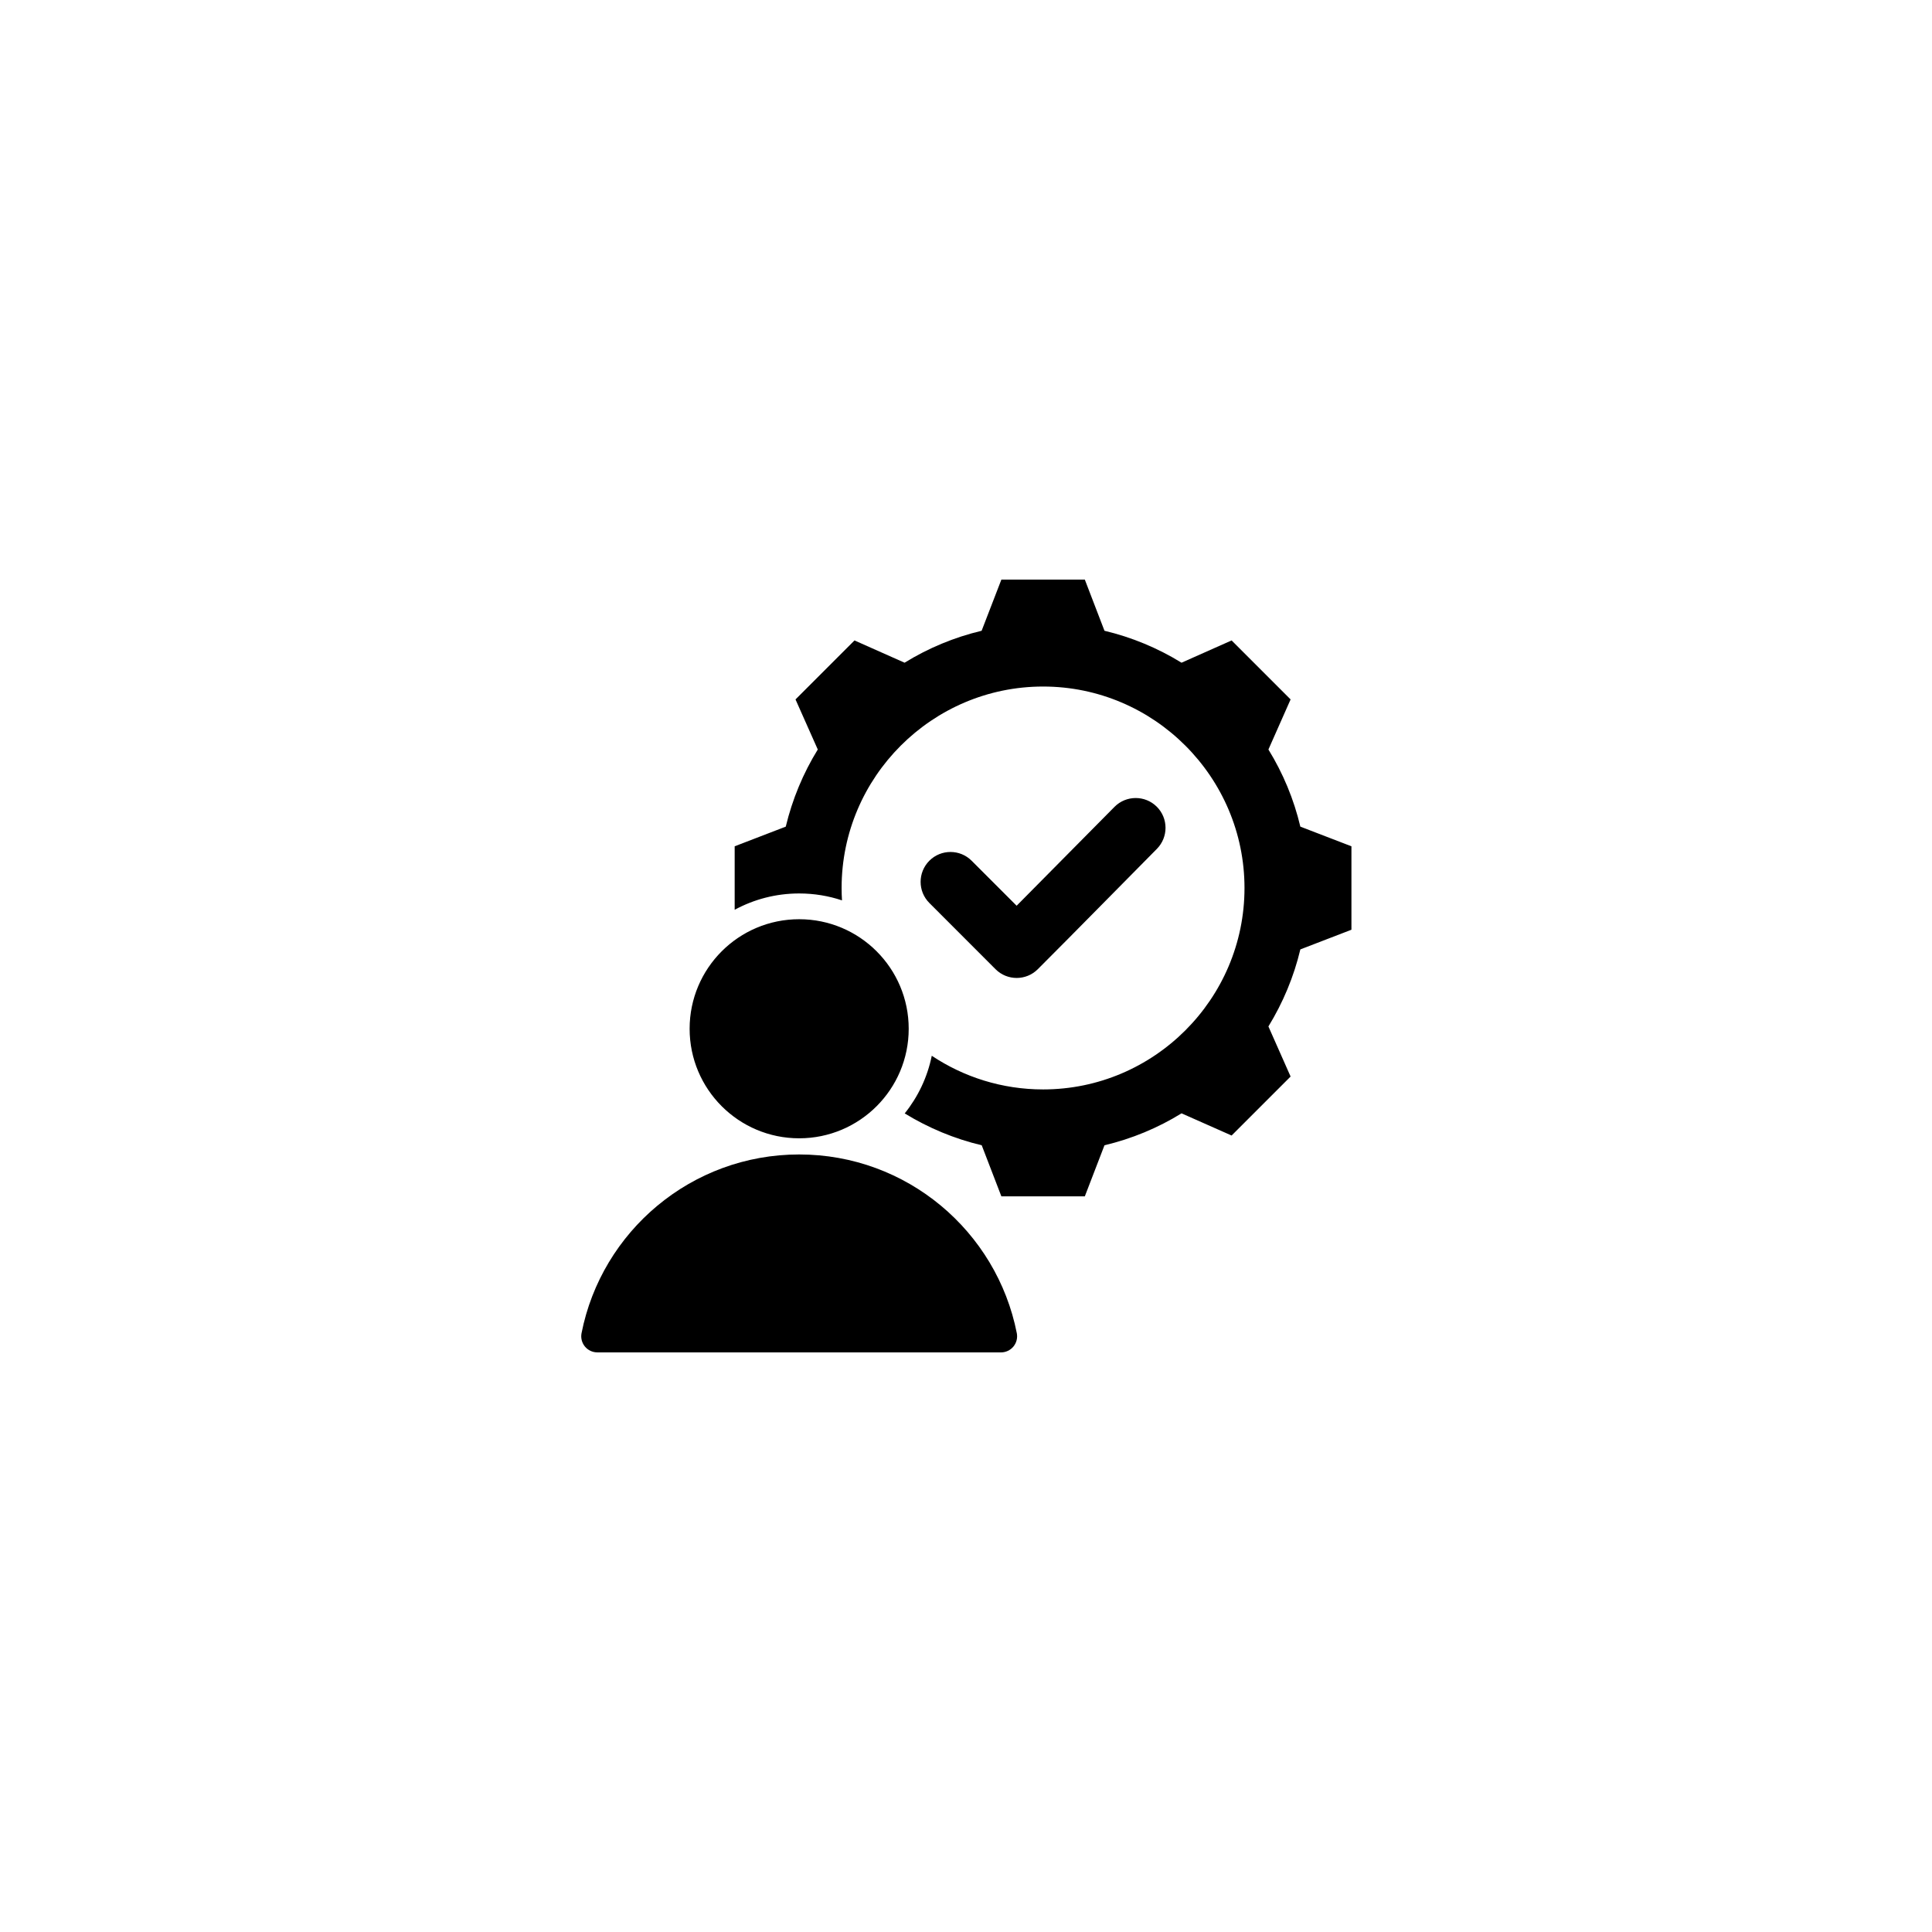
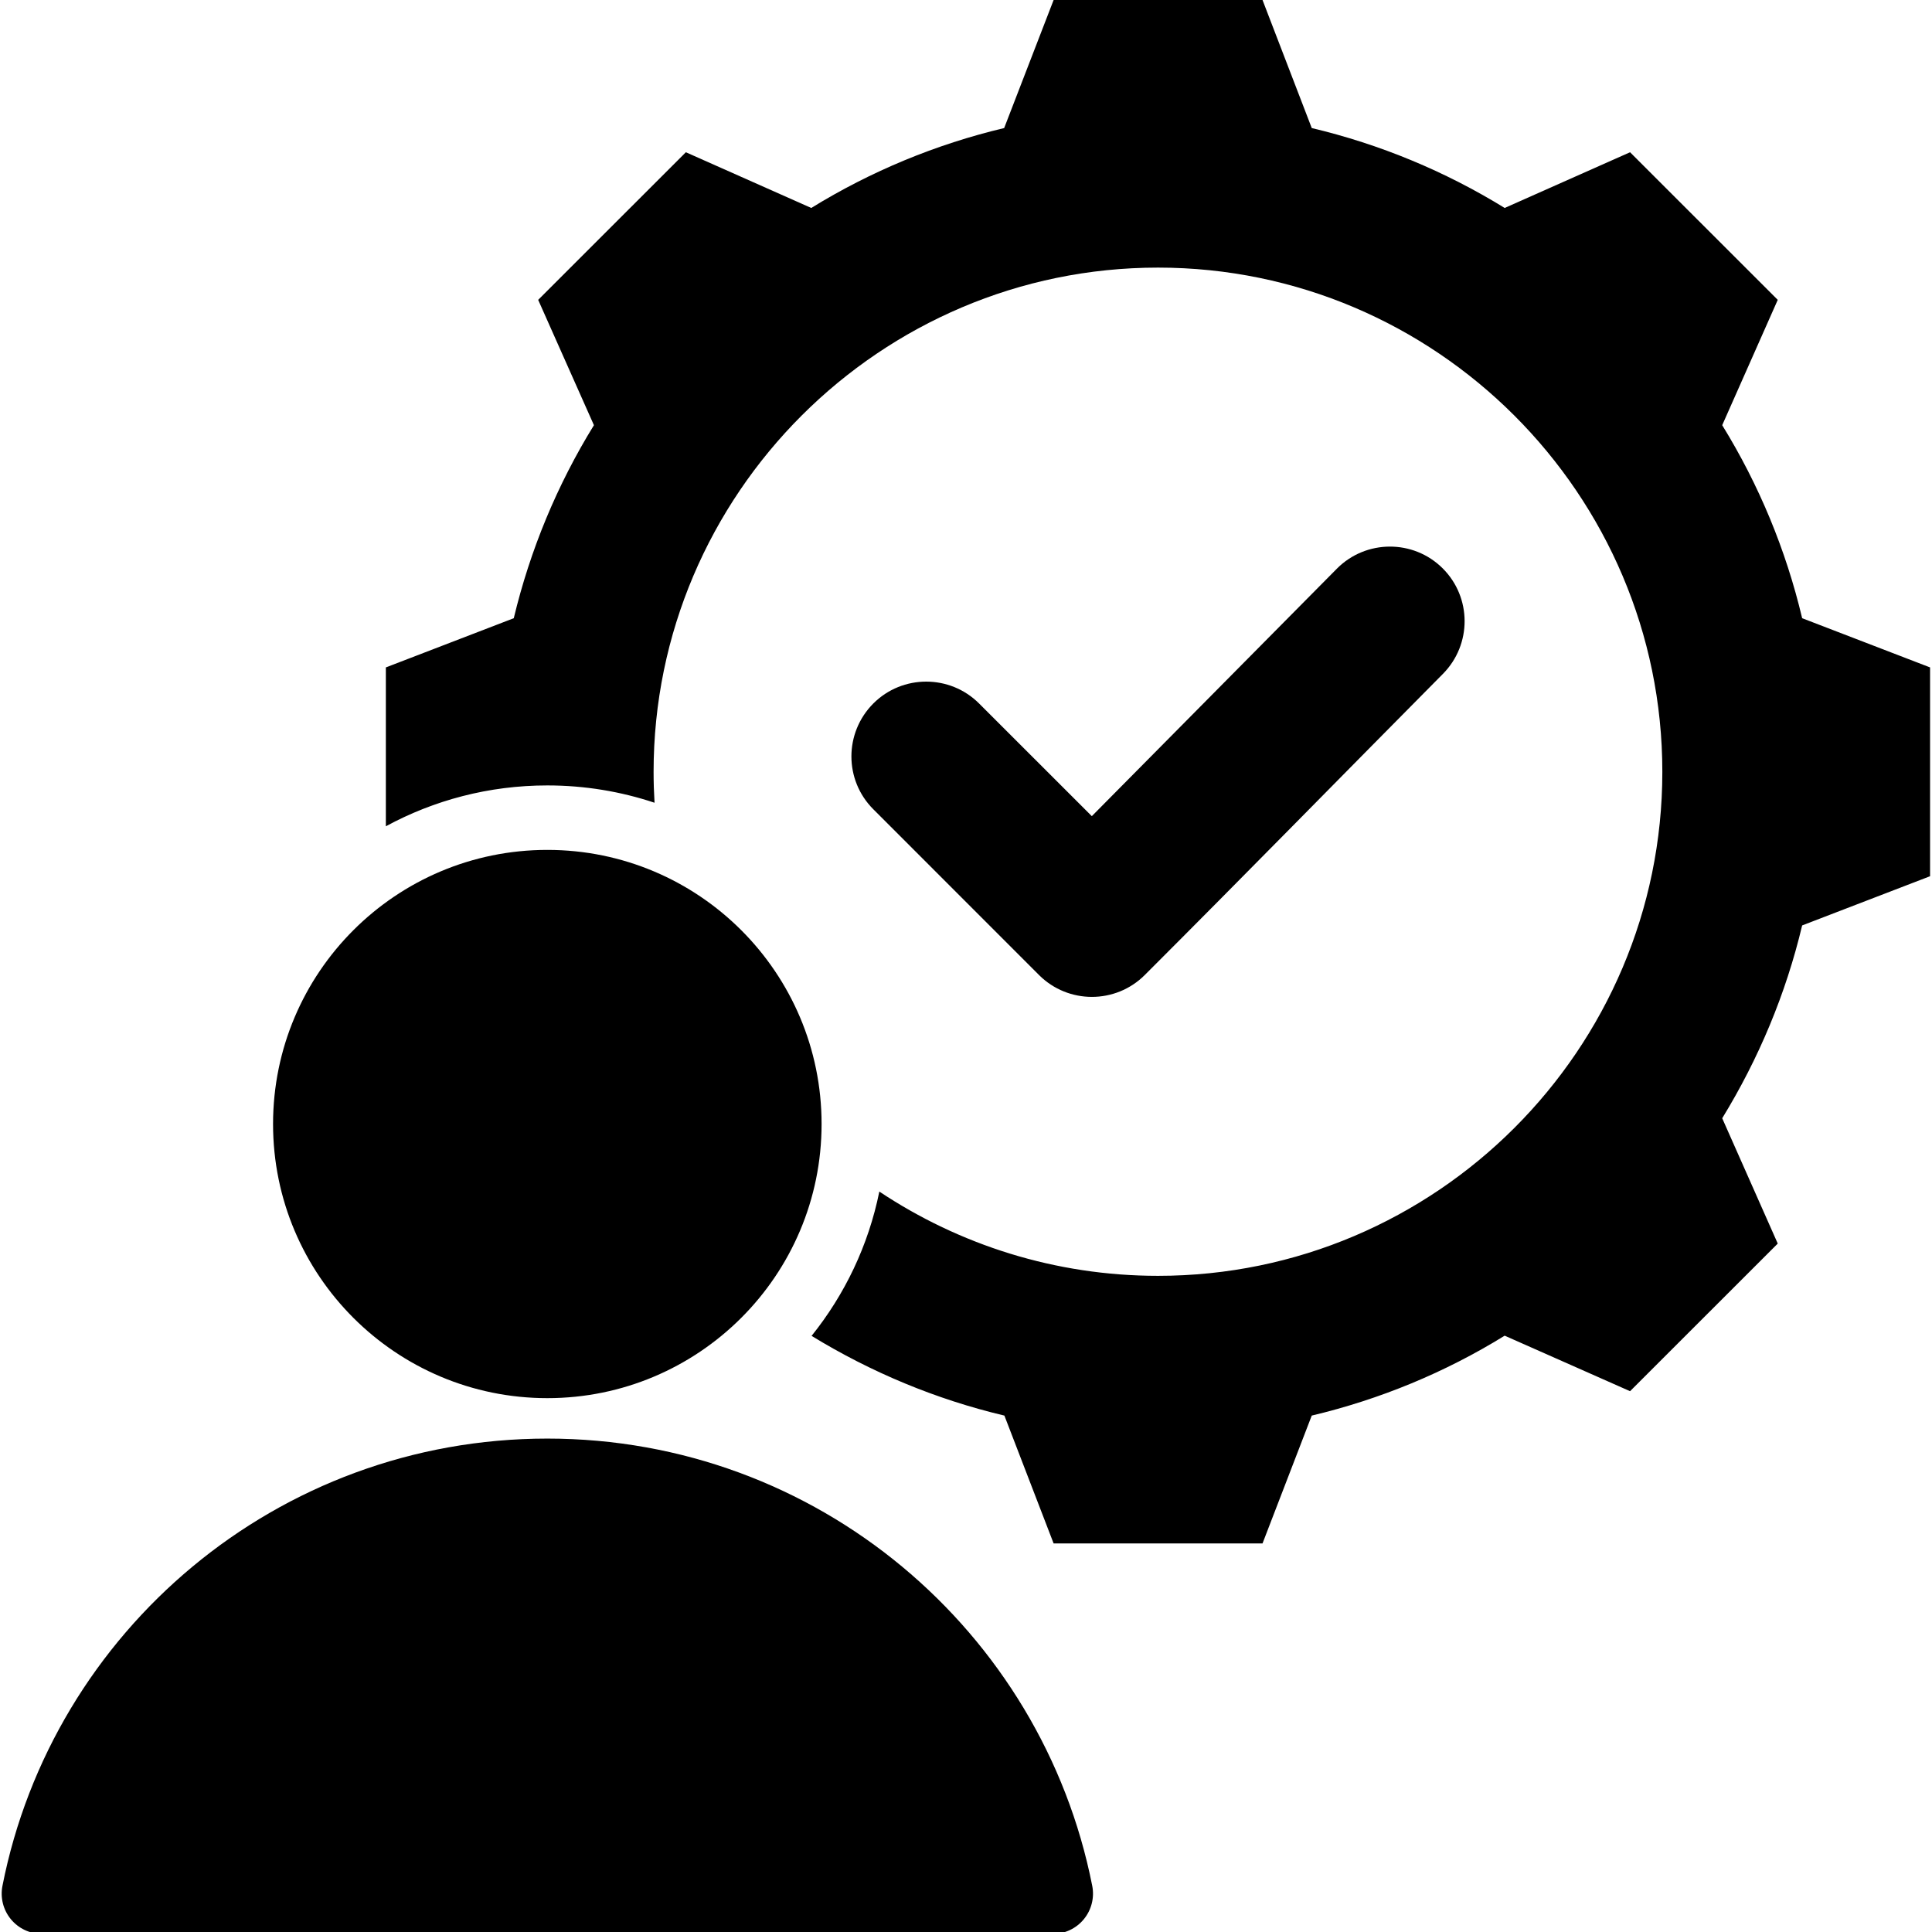
<svg xmlns="http://www.w3.org/2000/svg" width="1000" zoomAndPan="magnify" viewBox="0 0 750 750" height="1000" preserveAspectRatio="xMidYMid meet" version="1.0">
  <defs>
-     <clipPath id="8069108460">
-       <path d="M 225.375 225 L 524.625 225 L 524.625 525 L 225.375 525 Z M 225.375 225 " clip-rule="nonzero" />
+     <clipPath id="fa3161d1b8">
+       <path d="M 0 0 L 749.25 0 L 749.25 750 L 0 750 Z M 0 0 " clip-rule="nonzero" />
    </clipPath>
  </defs>
-   <g clip-path="url(#8069108460)">
-     <path fill="#000000" d="M 285.199 353.176 L 285.199 328.531 L 305.031 320.898 C 307.578 310.297 311.754 300.219 317.461 290.957 L 308.816 271.516 L 331.715 248.617 L 351.156 257.262 C 360.422 251.551 370.5 247.375 381.066 244.863 L 388.734 225 L 421.125 225 L 428.758 244.863 C 439.328 247.375 449.406 251.551 458.668 257.262 L 478.109 248.617 L 501.008 271.516 L 492.398 290.957 C 498.105 300.219 502.281 310.297 504.793 320.898 L 524.625 328.531 L 524.625 360.922 L 504.793 368.559 C 502.281 379.125 498.074 389.203 492.398 398.469 L 501.008 417.91 L 478.109 440.809 L 458.668 432.195 C 449.438 437.906 439.328 442.078 428.758 444.594 L 421.125 464.426 L 388.734 464.426 L 381.102 444.594 C 370.52 442.086 360.457 437.887 351.207 432.227 C 356.348 425.824 360.023 418.191 361.711 409.844 C 374.105 418.094 388.973 422.914 404.926 422.914 C 447.996 422.914 483.113 387.797 483.113 344.723 C 483.113 301.652 447.996 266.512 404.926 266.512 C 361.852 266.512 326.711 301.652 326.711 344.723 C 326.711 346.336 326.762 347.938 326.859 349.523 C 321.633 347.781 316.043 346.84 310.234 346.84 C 301.172 346.84 292.641 349.137 285.199 353.176 Z M 394.656 351.605 L 432.668 313.199 C 437.172 308.676 444.52 308.652 449.047 313.152 C 453.574 317.656 453.598 324.984 449.094 329.535 C 433.672 345.098 418.363 360.754 402.871 376.246 C 398.344 380.773 390.996 380.773 386.469 376.246 L 360.777 350.535 C 356.25 346.008 356.25 338.68 360.777 334.129 C 365.305 329.605 372.656 329.605 377.18 334.129 Z M 225.754 517.539 C 233.543 477.992 268.402 448.16 310.234 448.16 C 352.066 448.16 386.926 477.992 394.723 517.535 C 395.086 519.371 394.605 521.273 393.418 522.719 C 392.23 524.16 390.461 525 388.59 525 C 360.609 525 259.859 525 231.879 524.992 C 230.012 524.992 228.242 524.156 227.055 522.711 C 225.871 521.27 225.395 519.371 225.754 517.539 Z M 310.234 356.84 C 333.719 356.84 352.758 375.879 352.758 399.363 C 352.758 422.848 333.719 441.887 310.234 441.887 C 286.75 441.887 267.711 422.848 267.711 399.363 C 267.711 375.879 286.75 356.84 310.234 356.84 Z M 310.234 356.84 " fill-opacity="1" fill-rule="evenodd" />
+   <g clip-path="url(#fa3161d1b8)">
+     <path fill="#000000" d="M 149.789 320.766 L 149.789 259.09 L 199.445 239.988 C 205.816 213.461 216.27 188.238 230.562 165.055 L 208.918 116.402 L 266.25 59.102 L 314.93 80.73 C 338.121 66.445 363.359 56 389.816 49.711 L 409.012 0 L 490.109 0 L 509.219 49.711 C 535.684 56 560.918 66.445 584.113 80.73 L 632.785 59.102 L 690.121 116.402 L 668.559 165.055 C 682.852 188.238 693.305 213.461 699.594 239.988 L 749.25 259.09 L 749.25 340.148 L 699.594 359.25 C 693.305 385.699 682.77 410.922 668.559 434.105 L 690.121 482.754 L 632.785 540.059 L 584.113 518.508 C 561 532.793 535.684 543.242 509.219 549.527 L 490.109 599.16 L 409.012 599.16 L 389.902 549.527 C 363.406 543.254 338.215 532.75 315.055 518.586 C 327.93 502.566 337.125 483.465 341.355 462.566 C 372.391 483.223 409.605 495.277 449.547 495.277 C 557.395 495.277 645.316 407.398 645.316 299.609 C 645.316 191.816 557.395 103.883 449.547 103.883 C 341.707 103.883 253.723 191.816 253.723 299.609 C 253.723 303.641 253.848 307.648 254.09 311.621 C 241.008 307.262 227.016 304.902 212.469 304.902 C 189.773 304.902 168.422 310.648 149.789 320.766 Z M 423.844 316.832 L 519.012 220.723 C 530.285 209.395 548.688 209.336 560.023 220.605 C 571.355 231.875 571.414 250.211 560.141 261.598 C 521.523 300.543 483.199 339.723 444.406 378.496 C 433.074 389.824 414.672 389.824 403.34 378.496 L 339.016 314.148 C 327.684 302.82 327.684 284.484 339.016 273.098 C 350.352 261.77 368.754 261.77 380.086 273.098 Z M 0.953 732.078 C 20.449 633.109 107.734 558.457 212.469 558.457 C 317.203 558.457 404.484 633.109 424.004 732.074 C 424.91 736.664 423.715 741.422 420.742 745.035 C 417.77 748.652 413.332 750.75 408.652 750.75 C 338.594 750.75 86.34 750.75 16.285 750.727 C 11.609 750.727 7.176 748.633 4.211 745.023 C 1.242 741.414 0.047 736.664 0.953 732.078 Z M 212.469 329.93 C 271.27 329.93 318.938 377.574 318.938 436.344 C 318.938 495.113 271.27 542.758 212.469 542.758 C 153.668 542.758 106 495.113 106 436.344 C 106 377.574 153.668 329.93 212.469 329.93 Z M 212.469 329.93 " fill-opacity="1" fill-rule="evenodd" />
  </g>
</svg>
